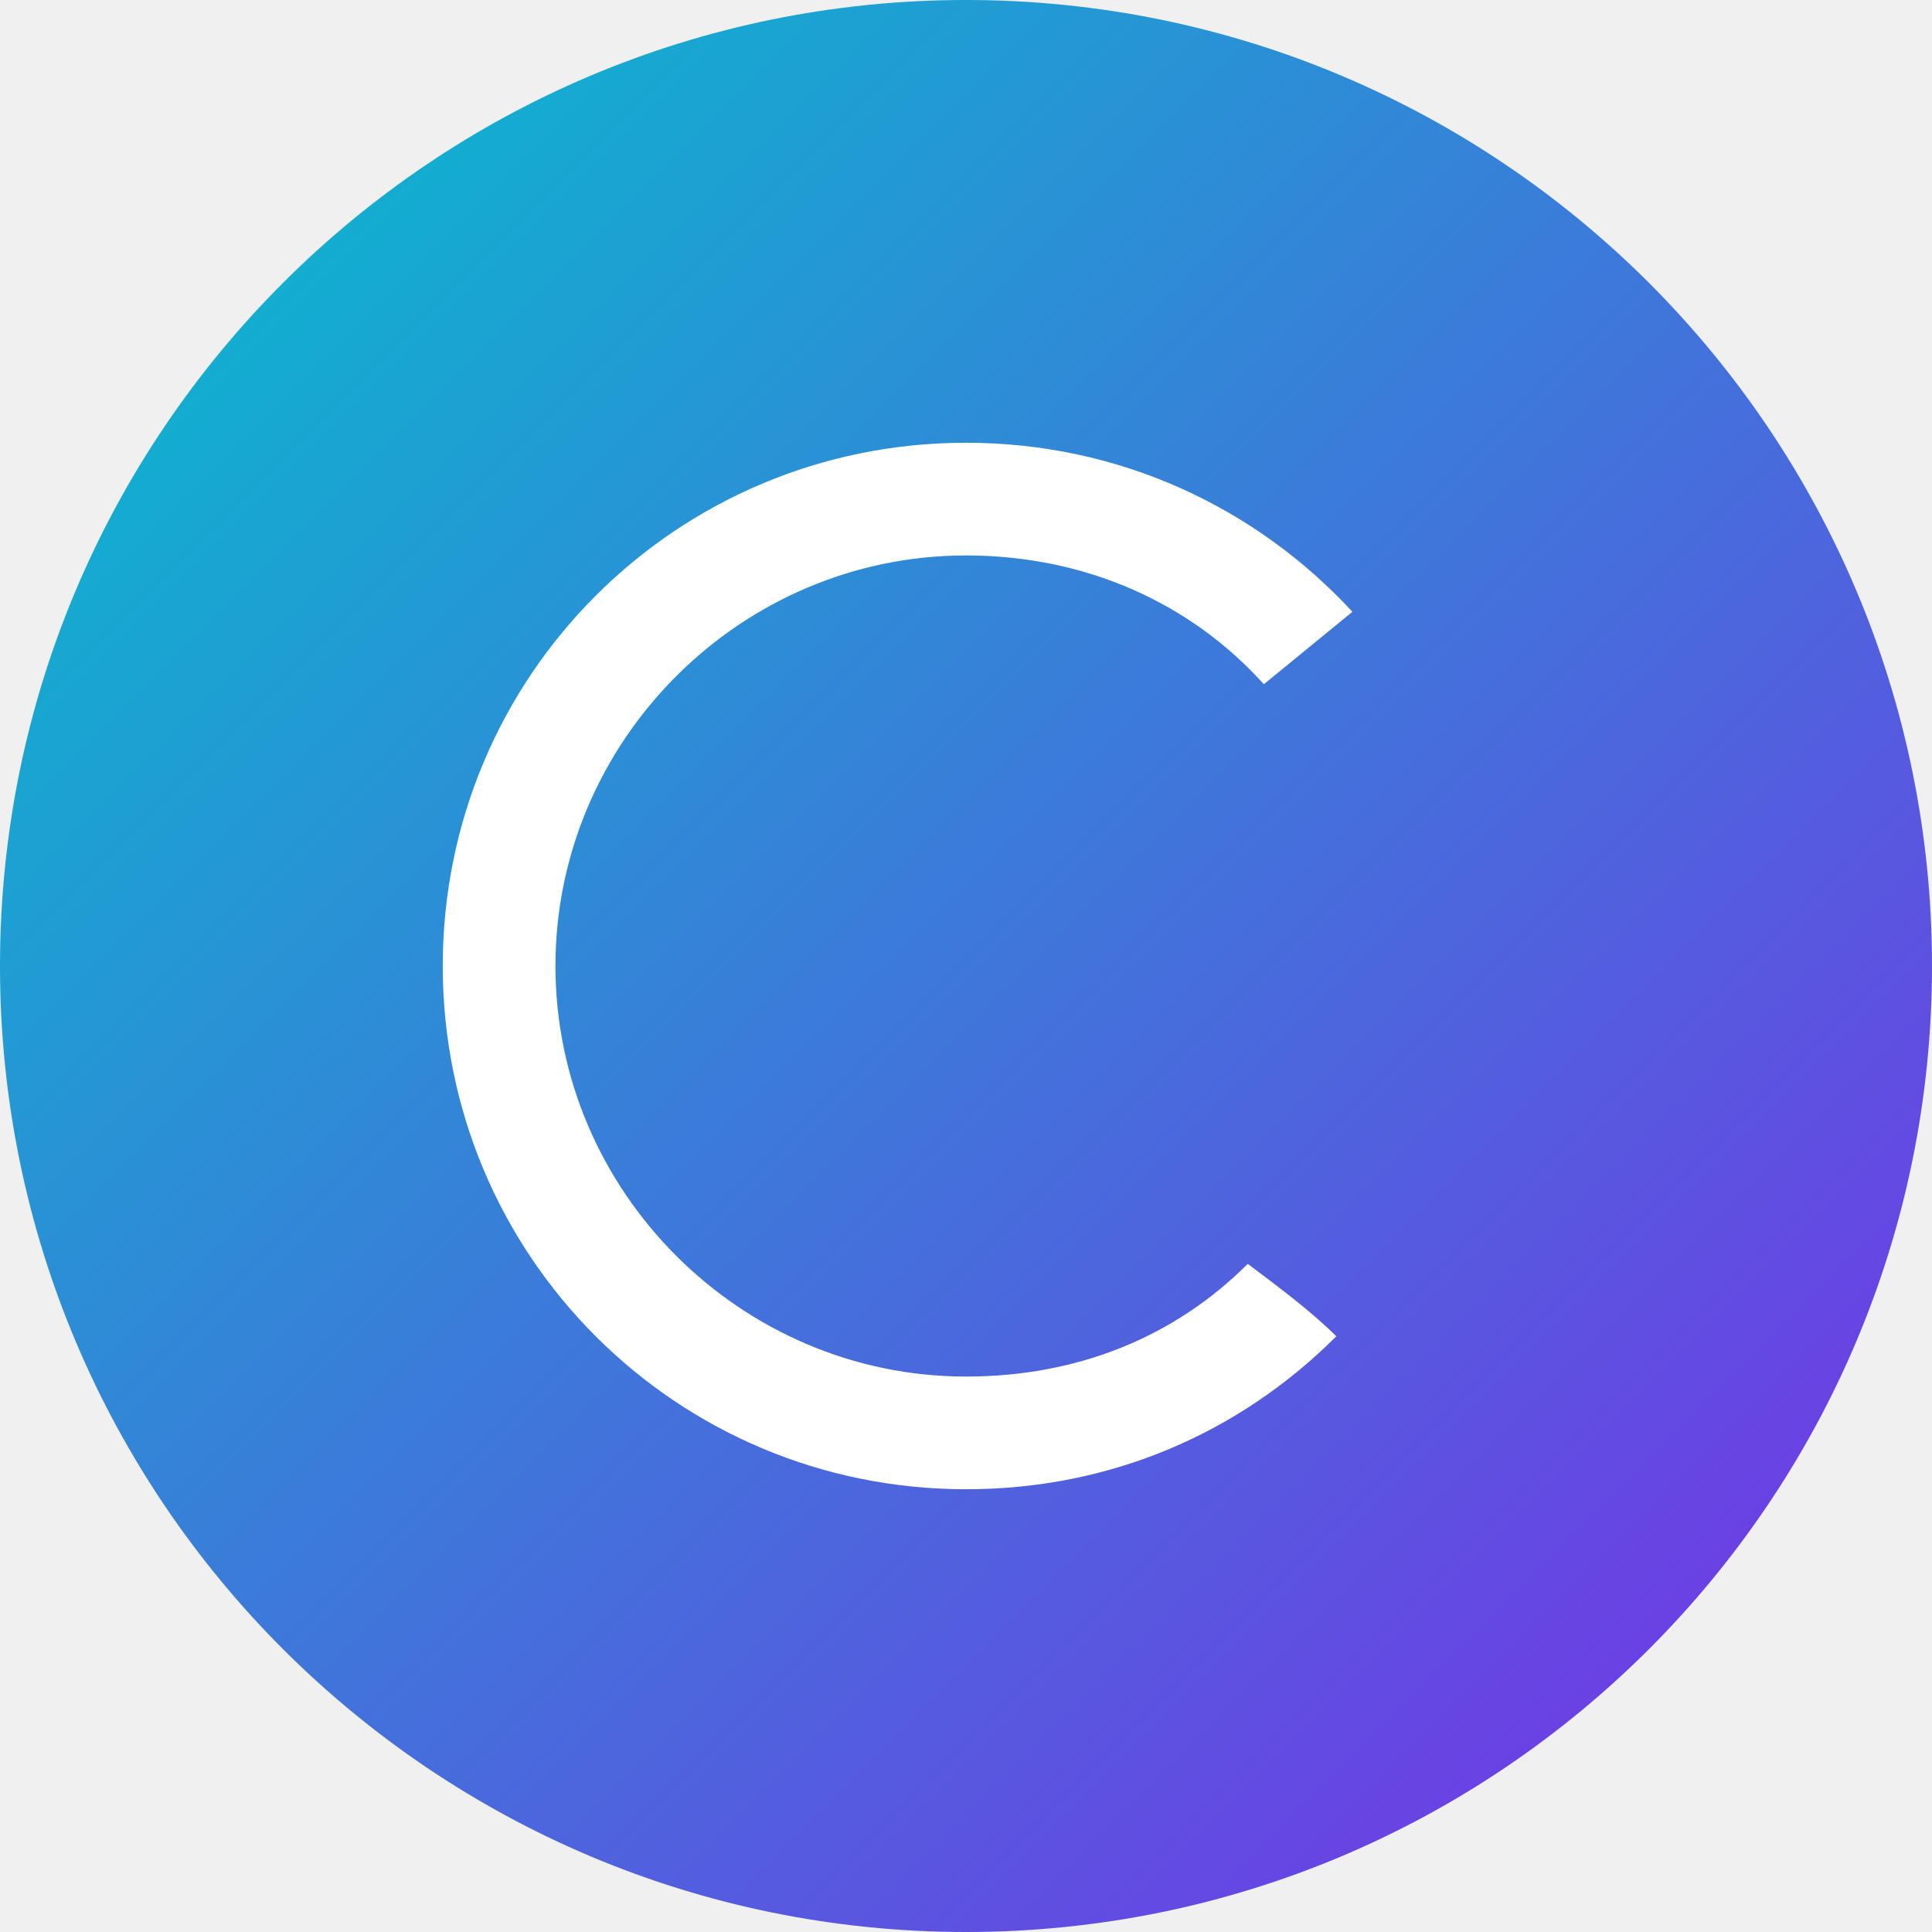
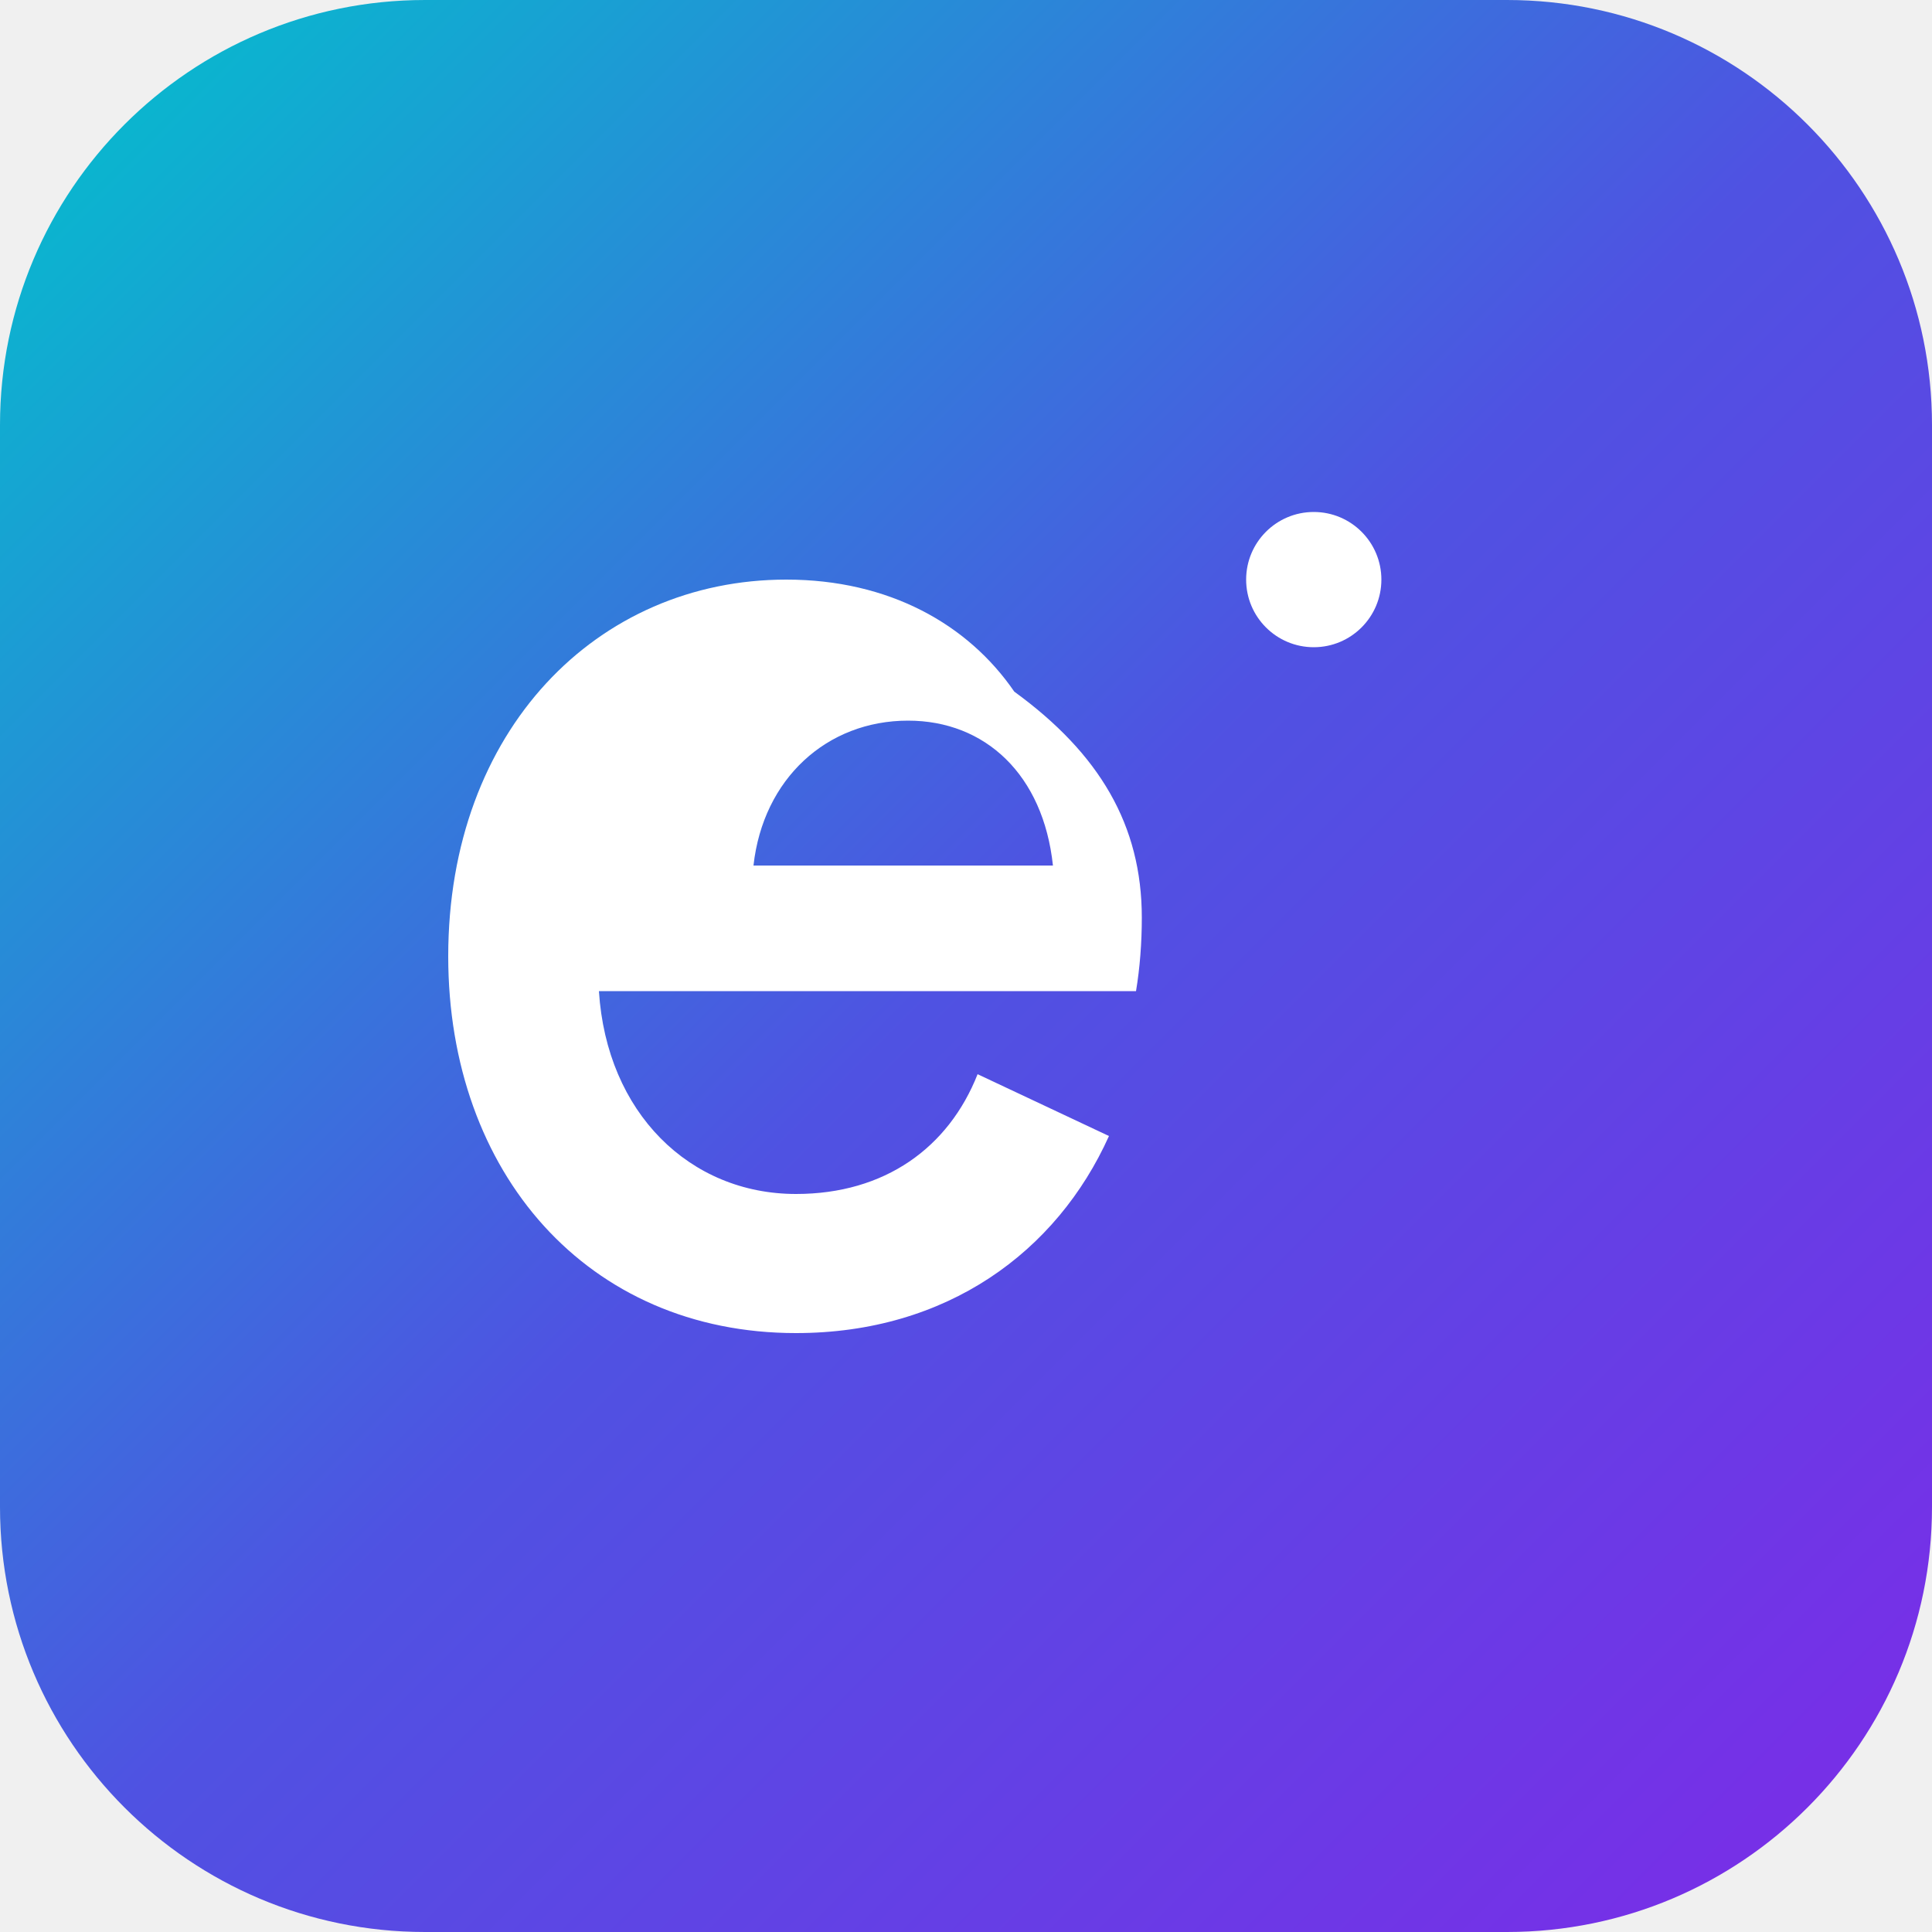
- <svg xmlns="http://www.w3.org/2000/svg" viewBox="0 0 24 24" width="64" height="64">
+ <svg xmlns="http://www.w3.org/2000/svg" viewBox="0 0 100 100" width="100" height="100">
  <defs>
    <linearGradient id="canva-grad" x1="0%" y1="0%" x2="100%" y2="100%">
      <stop offset="0%" stop-color="#00C4CC" />
+       <stop offset="50%" stop-color="#4F52E2" />
      <stop offset="100%" stop-color="#7D2AE8" />
    </linearGradient>
  </defs>
-   <circle cx="12" cy="12" r="12" fill="url(#canva-grad)" />
-   <path fill="#FFFFFF" d="M12 5.5c-3.6 0-6.5 2.9-6.5 6.5s2.9 6.5 6.5 6.5c1.8 0 3.4-.7 4.6-1.9-.3-.3-.7-.6-1.1-.9-.9.9-2.1 1.4-3.5 1.4-2.8 0-5.1-2.3-5.1-5.1s2.3-5.1 5.1-5.1c1.5 0 2.8.6 3.7 1.6l1.1-.9C15.6 6.3 13.9 5.5 12 5.5z" />
+   <rect width="100" height="100" rx="22" fill="url(#canva-grad)" />
+   <path fill="#FFFFFF" d="M52.5 35.8c-2.4-3.5-6.5-5.8-11.8-5.8-9.8 0-17.5 7.8-17.5 19.5 0 11.2 7.2 19.5 18 19.5 7.8 0 13.5-4.2 16.2-10.2l-6.8-3.2c-1.5 3.8-4.8 6.2-9.4 6.2-5.5 0-9.8-4.2-10.2-10.5h27.8c.2-1.2.3-2.5.3-3.8 0-4.8-2.2-8.5-6.6-11.7zm-13.5 9c.5-4.5 3.8-7.5 8-7.5 4 0 7 2.8 7.5 7.5H39z" />
+   <circle cx="68" cy="30" r="3.5" fill="#FFFFFF" />
</svg>
